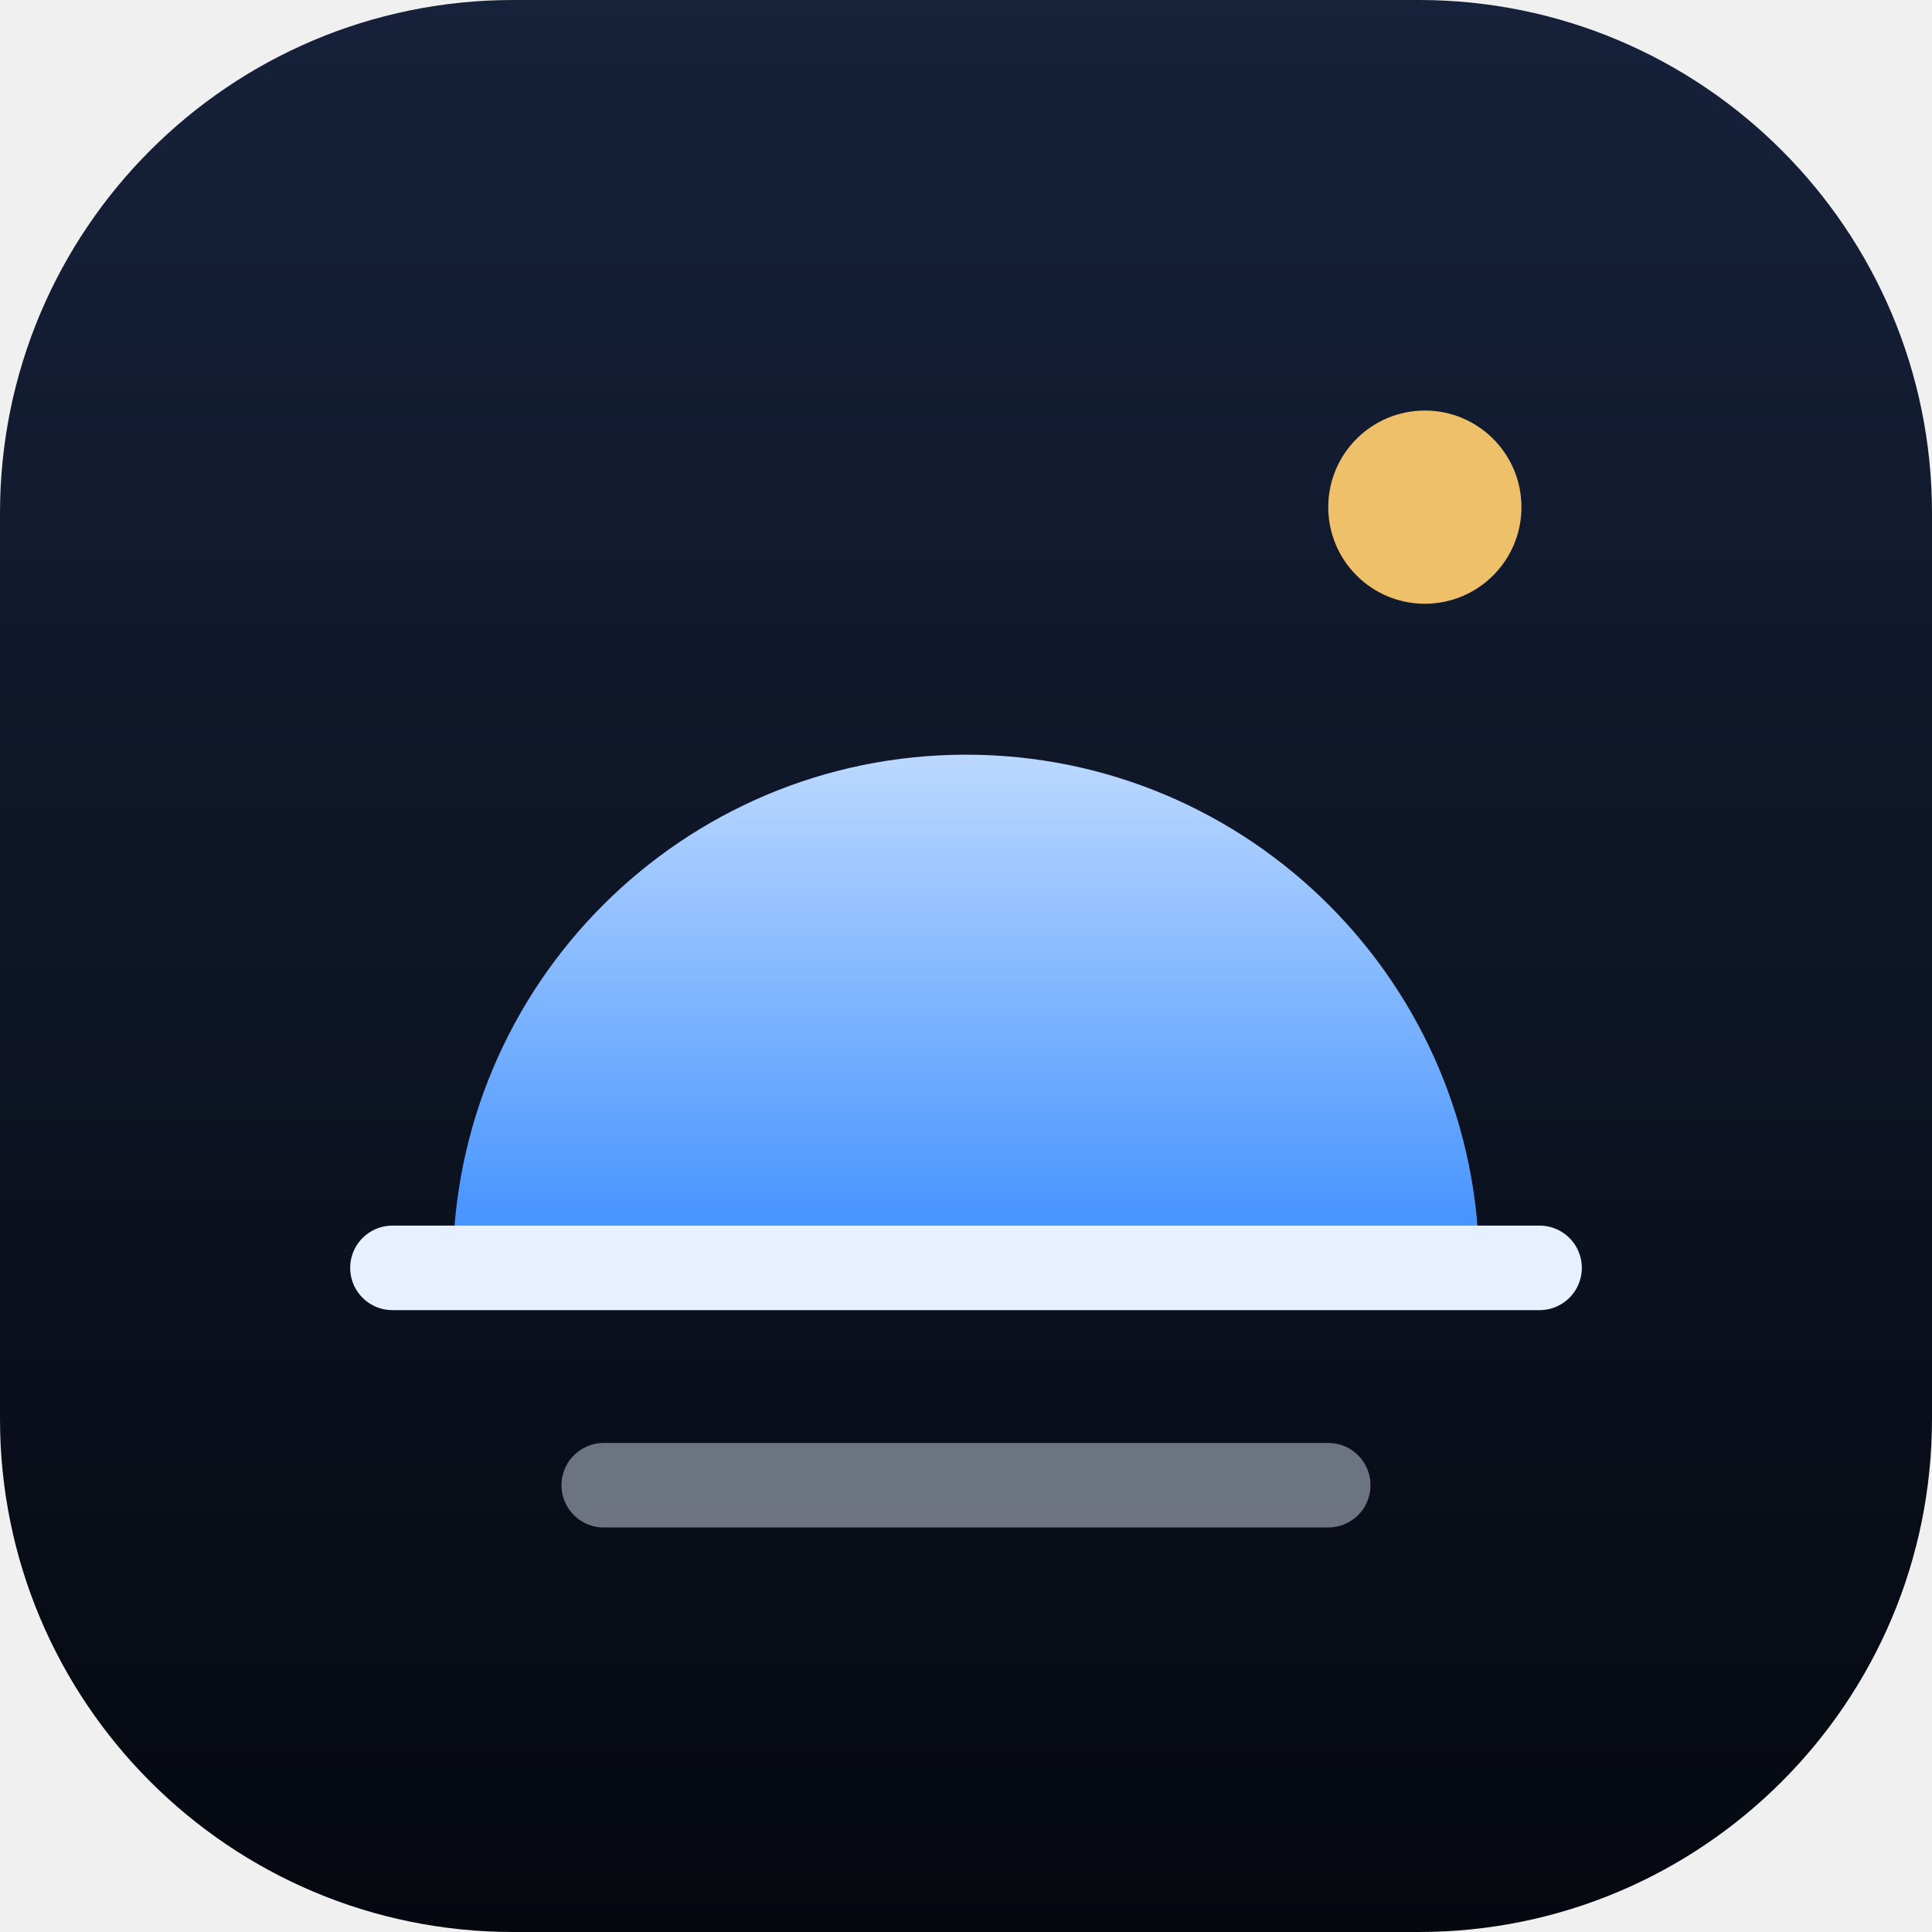
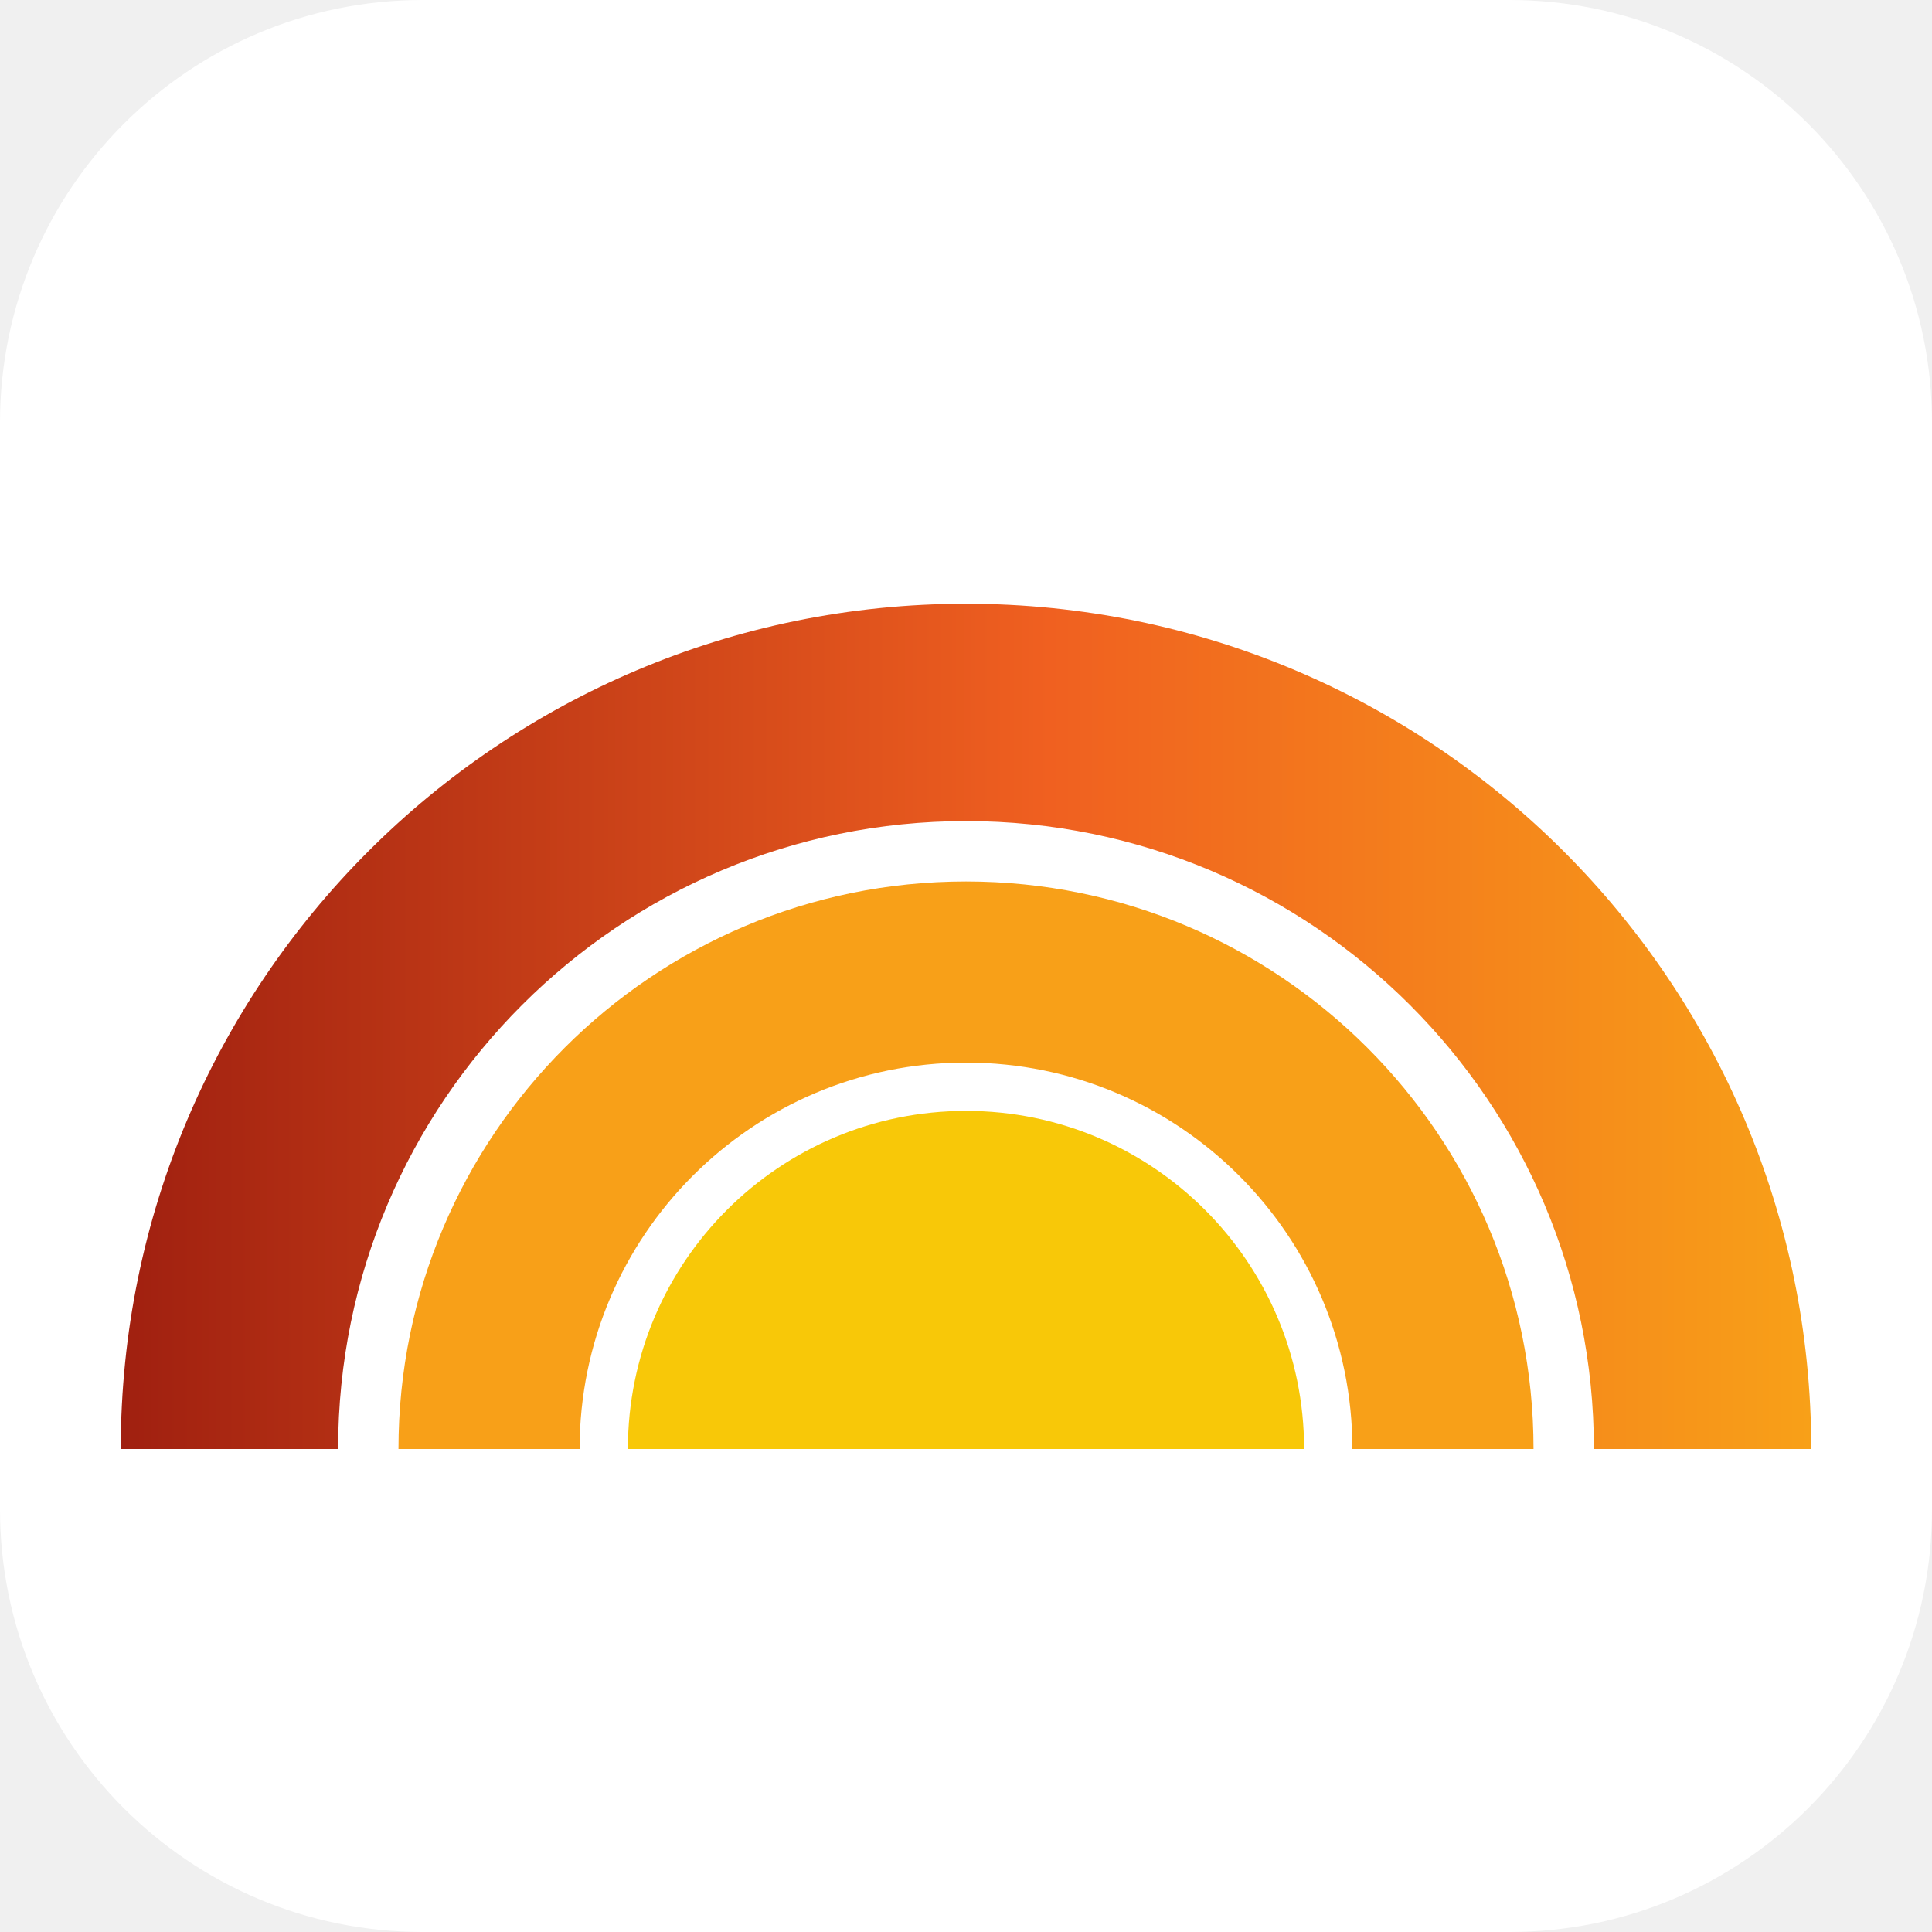
<svg xmlns="http://www.w3.org/2000/svg" viewBox="0 0 32 32">
  <defs>
-     <linearGradient id="a" x1="0" y1="0" x2="0" y2="1">
-       <stop offset="0" stop-color="#16213a" />
-       <stop offset="1" stop-color="#05080f" />
+     <linearGradient id="o" x1="0" y1="0" x2="1" y2="0">
+       <stop offset="0" stop-color="#a02010" />
+       <stop offset=".55" stop-color="#f06020" />
+       <stop offset="1" stop-color="#f8a018" />
    </linearGradient>
-     <linearGradient id="b" x1="0" y1="0" x2="0" y2="1">
-       <stop offset="0" stop-color="#bcd9ff" />
-       <stop offset=".55" stop-color="#2e86ff" />
-       <stop offset="1" stop-color="#0f6fff" />
-     </linearGradient>
-     <clipPath id="c">
-       <rect width="32" height="20.5" />
-     </clipPath>
  </defs>
-   <rect width="32" height="32" rx="8.5" fill="url(#a)" />
-   <circle cx="16" cy="21" r="8.5" fill="url(#b)" clip-path="url(#c)" />
-   <path d="M6.5 21h19" stroke="#e7f0ff" stroke-width="1.4" stroke-linecap="round" />
-   <path d="M10 24.6h12" stroke="#e7f0ff" stroke-opacity=".45" stroke-width="1.4" stroke-linecap="round" />
-   <circle cx="23.6" cy="8.4" r="1.6" fill="#efc06a" />
+   <rect width="32" height="32" rx="7" fill="#fff" />
+   <path d="M2 24A14 14 0 0 1 30 24L26.4 24A10.4 10.4 0 0 0 5.6 24Z" fill="url(#o)" />
+   <path d="M6.6 24A9.4 9.4 0 0 1 25.4 24L22.4 24A6.4 6.4 0 0 0 9.6 24Z" fill="#f8a018" />
+   <path d="M10.4 24A5.6 5.6 0 0 1 21.6 24Z" fill="#f8c808" />
</svg>
